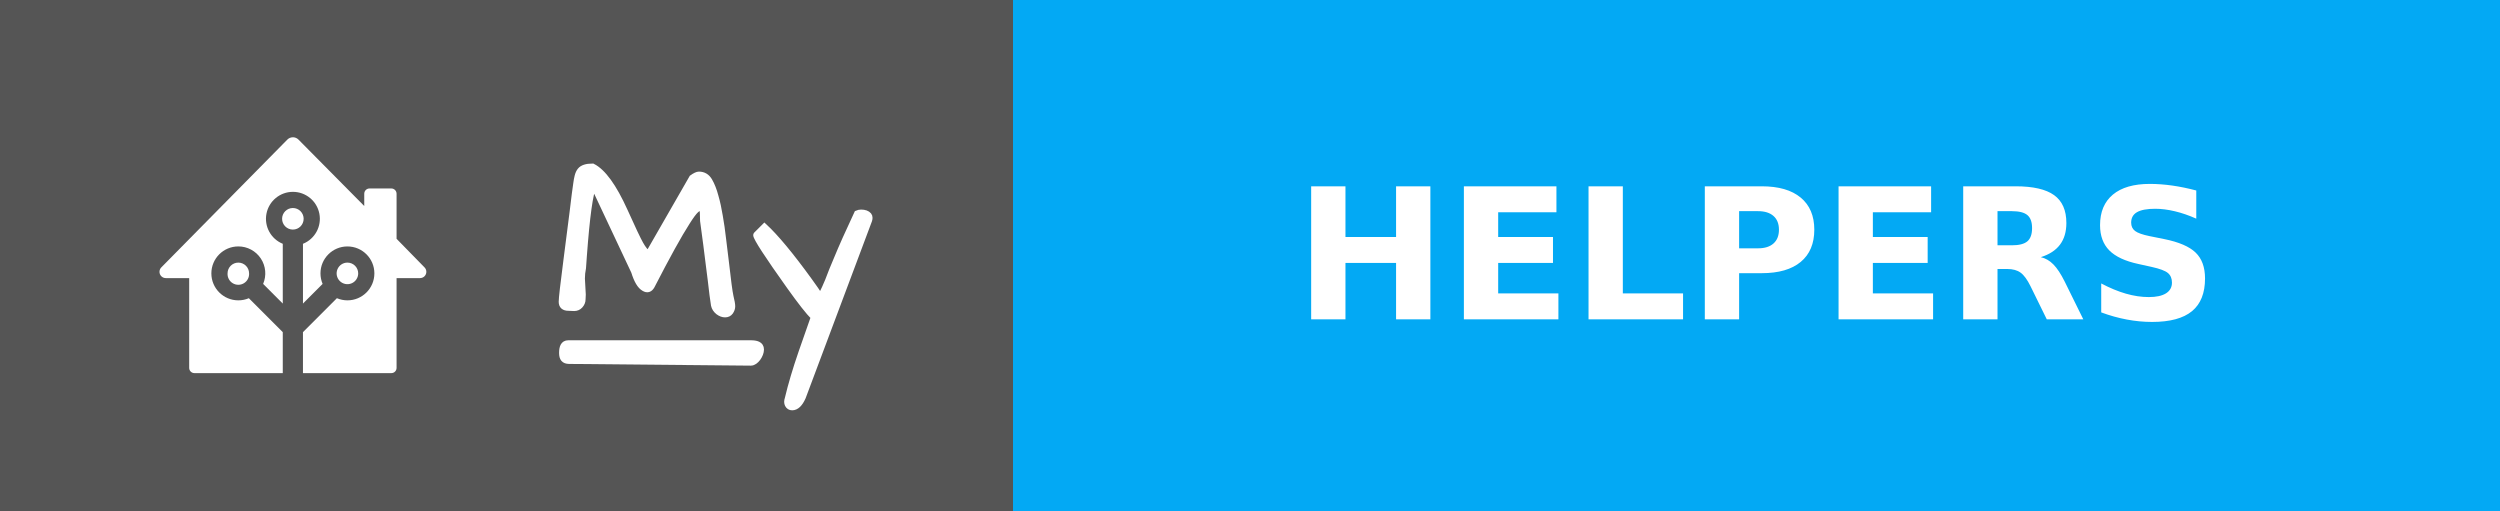
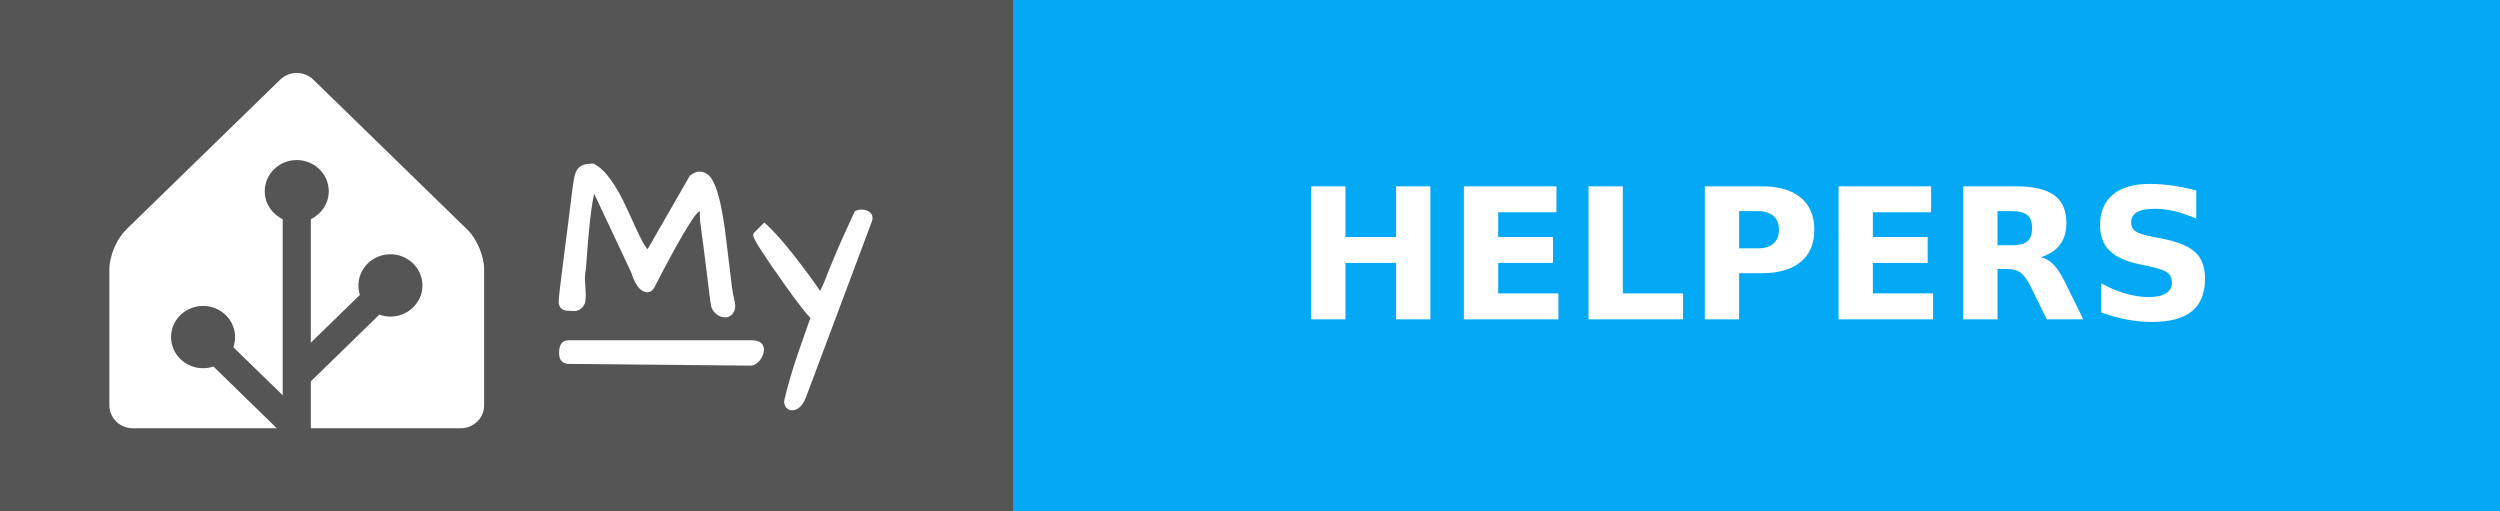
<svg xmlns="http://www.w3.org/2000/svg" width="137" height="28" aria-label="MY: HELPERS" style="border-radius:4px">
  <g shape-rendering="crispEdges">
    <path fill="#555" d="M0 0h55.5v28H0z" />
    <path fill="#03a9f4" d="M55.5 0H137v28H55.5z" />
  </g>
  <g fill="#fff" font-family="Verdana,Geneva,DejaVu Sans,sans-serif" font-size="100" text-anchor="middle" text-rendering="geometricPrecision">
-     <path d="M16.047 7.523a.429.429 0 0 0-.303.129l-6.905 7.002a.343.343 0 0 0-.099.241.345.345 0 0 0 .346.345h1.281v4.92c0 .159.128.287.287.287h4.842v-2.245l-1.859-1.86a1.474 1.474 0 0 1-.577.117 1.477 1.477 0 0 1 0-2.955 1.476 1.476 0 0 1 1.36 2.054l1.076 1.077V13.36a1.478 1.478 0 0 1 .554-2.847 1.477 1.477 0 0 1 .553 2.847v3.275l1.076-1.077a1.475 1.475 0 0 1-.117-.577 1.477 1.477 0 1 1 1.477 1.478 1.474 1.474 0 0 1-.577-.118l-1.86 1.862v2.244h4.843a.286.286 0 0 0 .287-.287v-4.92h1.286a.346.346 0 0 0 .242-.098.345.345 0 0 0 .005-.488l-1.533-1.567v-2.47a.288.288 0 0 0-.287-.289h-1.197a.288.288 0 0 0-.287.288v.673L16.357 7.65a.43.43 0 0 0-.31-.128Zm.003 3.876a.591.591 0 0 0 0 1.182.59.59 0 0 0 .59-.59.59.59 0 0 0-.59-.592zm-2.99 2.992a.59.59 0 0 0-.59.59.591.591 0 1 0 1.18 0 .59.59 0 0 0-.59-.59zm5.979 0a.591.591 0 1 0 .59.59.59.59 0 0 0-.59-.59z" />
+     <path d="M16.262 4c-.329 0-.658.122-.907.364l-8.452 8.227a2.81 2.81 0 0 0-.353.442 4.032 3.823 0 0 0-.527 1.37c-.003.018-.008.036-.01.052a2.049 2.049 0 0 0-.018.27v7.495c0 .687.577 1.25 1.283 1.25h7.894l-3.475-3.384a1.7 1.613 0 0 1-.569.093c-.967 0-1.754-.766-1.754-1.707 0-.94.787-1.707 1.754-1.707s1.754.766 1.754 1.707c0 .194-.035.38-.097.554l2.707 2.634V12.01a1.806 1.713 0 0 1-.984-1.533c0-.94.787-1.706 1.754-1.706s1.754.766 1.754 1.707c0 .673-.402 1.253-.984 1.532v6.769l2.691-2.62a1.847 1.751 0 0 1-.081-.517c0-.942.787-1.708 1.754-1.708.966 0 1.754.766 1.754 1.708 0 .941-.788 1.707-1.754 1.707-.214 0-.419-.04-.607-.108l-3.757 3.658v2.57h8.214c.618 0 1.137-.43 1.257-.997.017-.081.026-.165.026-.25v-7.497a2.234 2.118 0 0 0-.019-.268 4.01 3.802 0 0 0-.536-1.422 3.061 2.902 0 0 0-.17-.24 2.244 2.127 0 0 0-.183-.202L17.17 4.364A1.262 1.197 0 0 0 16.262 4z" />
    <g style="stroke-width:.3;stroke:#fff">
      <path d="m31.903 15.27.048.872q0 .072-.012.263 0 .191-.143.347-.132.143-.335.143-.192 0-.3-.012-.394 0-.394-.347 0-.287.263-2.307.263-2.032.335-2.618l.12-.98q.06-.407.083-.598.024-.192.072-.383.048-.191.144-.31.179-.228.693-.228.86.43 1.77 2.44.645 1.434.86 1.816.215.383.419.526l2.39-4.16q.252-.18.383-.18.383 0 .586.347.203.347.335.85.143.49.239 1.087.107.598.18 1.255.083.646.155 1.268.167 1.494.25 1.876.096.383.096.55 0 .156-.107.311-.108.144-.3.144-.19 0-.382-.144-.191-.155-.239-.37-.036-.227-.084-.586-.035-.359-.095-.801-.06-.454-.12-.945-.06-.502-.12-.956l-.107-.801-.072-.538q0-.24-.012-.442-.012-.204-.095-.251-.084-.048-.263.12-.168.155-.478.645-.67 1.04-1.937 3.503-.168.298-.443.131-.322-.18-.55-.92l-2.2-4.675q-.286.574-.525 3.802-.036.394-.048.67-.06.298-.06.585zM44.007 21.773q-.251.562-.598.562-.168 0-.251-.156-.072-.143 0-.346.263-1.112.753-2.535.502-1.423.67-1.913-.419-.418-1.316-1.674-1.84-2.582-1.84-2.833 0-.012.011-.024l.455-.454q.944.873 2.462 2.965.383.526.61.884.251-.502.395-.86l.227-.586.25-.598q.407-.992 1.125-2.522.107-.048.227-.048.299 0 .43.155.048.06.048.144 0 .071-.024.143zM31.14 18.797h10.006c.28 0 .57.055.57.357s-.29.735-.57.733l-9.962-.094c-.28-.003-.396-.15-.396-.451 0-.302.073-.545.353-.545z" />
    </g>
    <text x="962.5" y="175" font-weight="bold" textLength="575" transform="scale(.1)">HELPERS</text>
  </g>
</svg>
